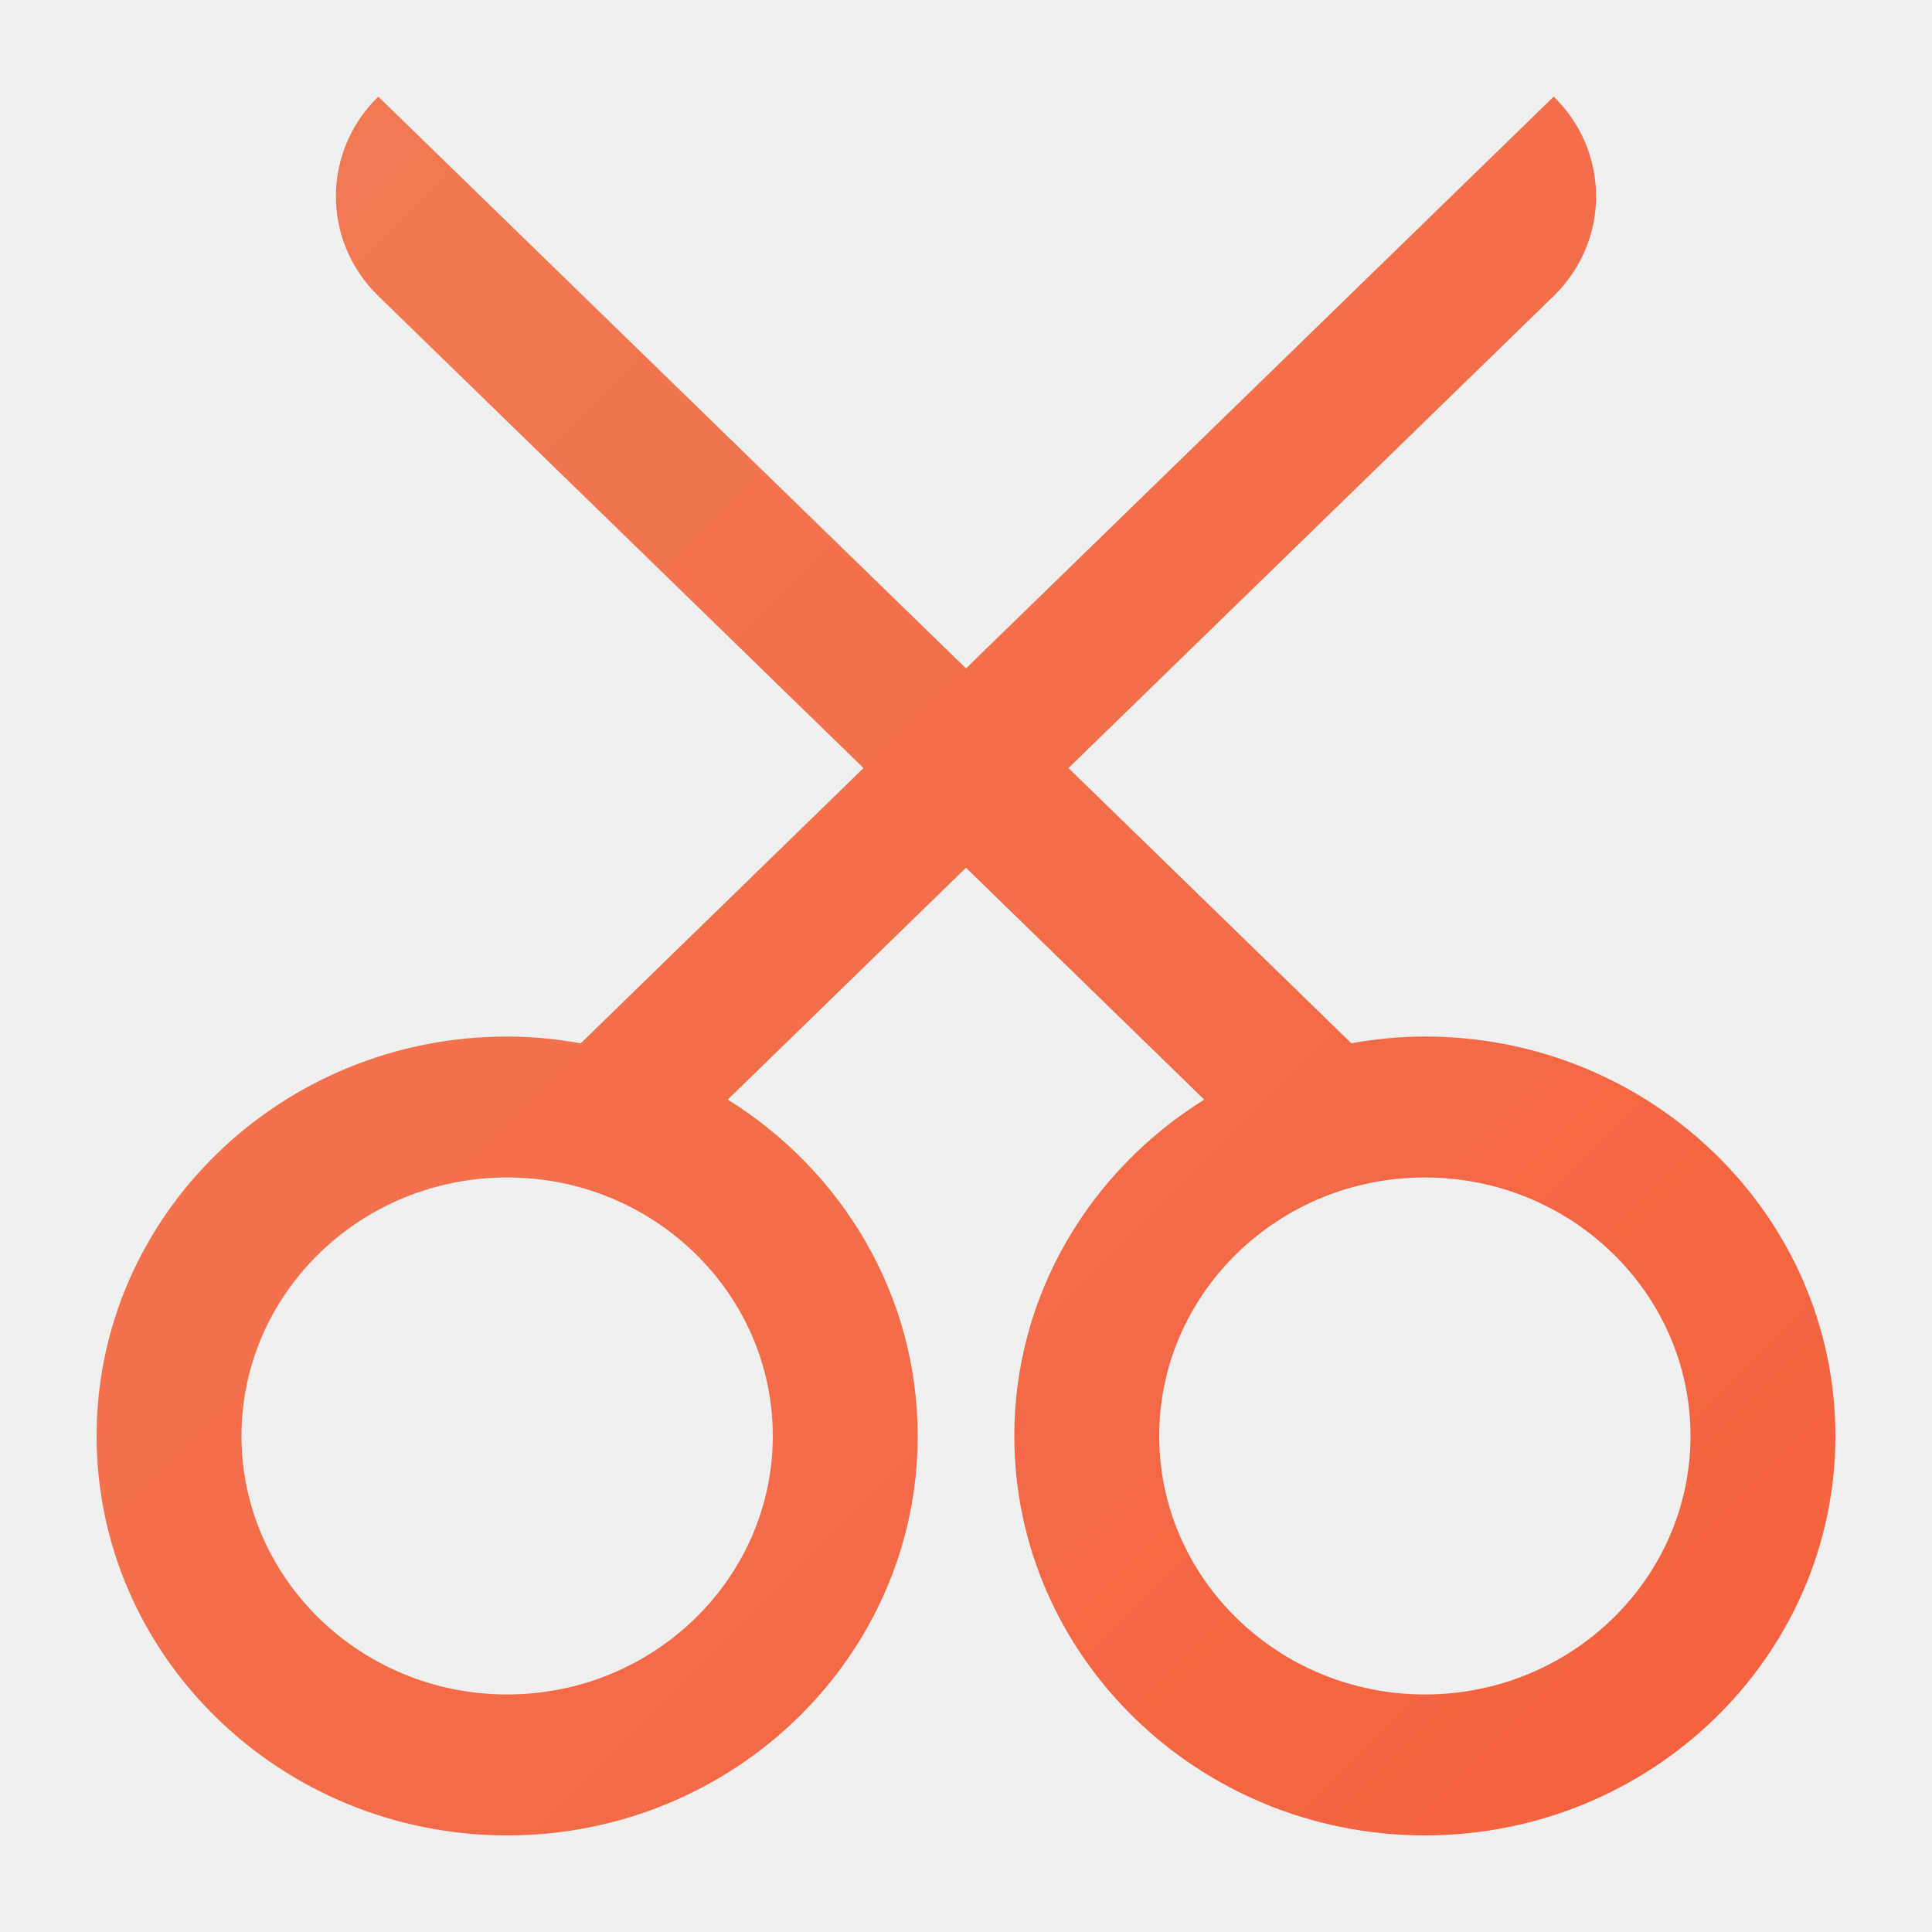
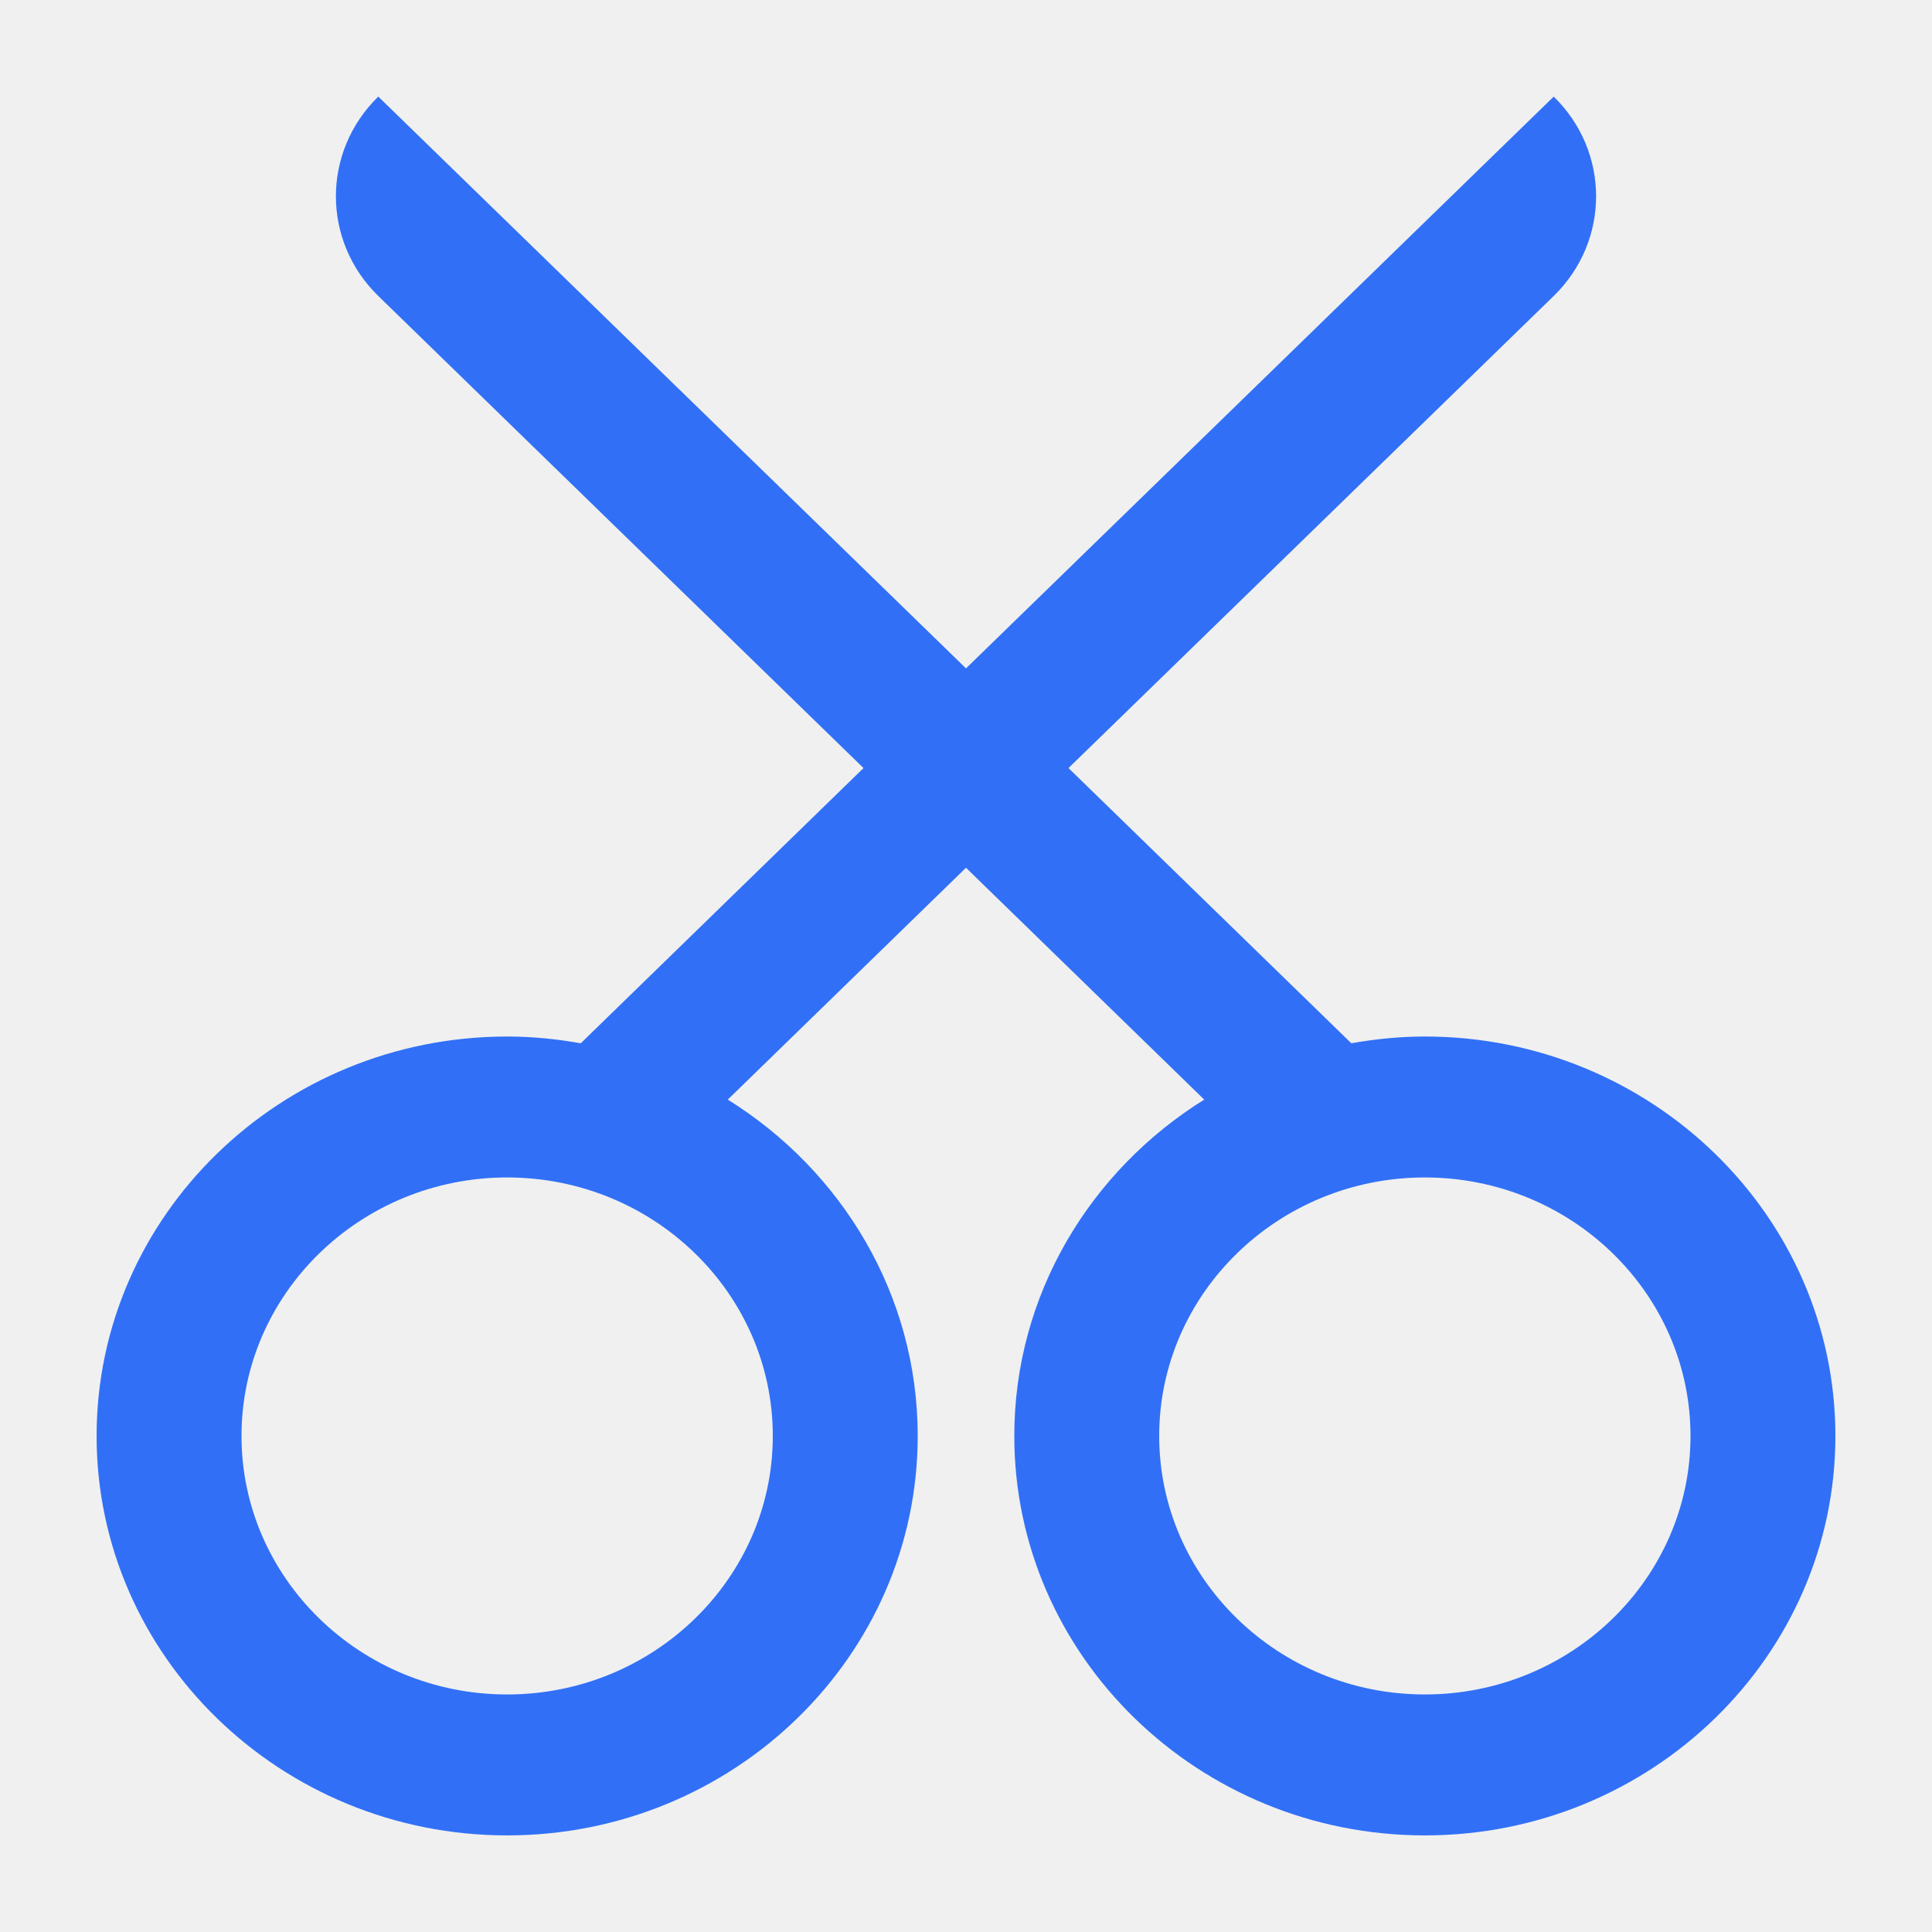
<svg xmlns="http://www.w3.org/2000/svg" width="20px" height="20px" viewBox="0 0 20 20" version="1.1">
  <defs>
    <linearGradient x1="100%" y1="100%" x2="0%" y2="0%" id="linearGradient-1">
-       <stop stop-color="#F6603E" offset="0%" />
-       <stop stop-color="#F17C55" offset="100%" />
+       <stop stop-color="#3170F6" offset="0%" />
+       <stop stop-color="#3170F6" offset="100%" />
    </linearGradient>
  </defs>
  <g id="页面-1" stroke="none" stroke-width="1" fill="none" fill-rule="evenodd">
    <g id="PC切图" transform="translate(-33, -37)">
      <g id="pc_screenshot" transform="translate(33, 37)">
        <rect id="矩形" fill="#FFFFFF" opacity="0.01" x="0" y="0" width="20" height="20" />
        <g id="jiandaojianqie" transform="translate(1, 1)" fill="url(#linearGradient-1)">
          <path d="M13.75,9.73 C13.49,9.73 13.236,9.756 12.989,9.8 L10.061,6.951 L15.084,2.064 C15.669,1.494 15.669,0.57 15.084,0 L9,5.919 L2.916,0 C2.331,0.57 2.331,1.494 2.916,2.064 L7.939,6.951 L5.012,9.8 C4.764,9.756 4.51,9.73 4.25,9.73 C1.907,9.73 0,11.585 0,13.865 C0,16.145 1.907,18 4.25,18 C6.593,18 8.5,16.145 8.5,13.865 C8.5,12.403 7.714,11.118 6.534,10.383 L9,7.983 L11.466,10.383 C10.286,11.118 9.5,12.403 9.5,13.865 C9.5,16.145 11.407,18 13.75,18 C16.093,18 18,16.145 18,13.865 C18,11.585 16.093,9.73 13.75,9.73 Z M4.25,16.541 C2.734,16.541 1.5,15.34 1.5,13.865 C1.5,12.389 2.734,11.189 4.25,11.189 C5.766,11.189 7,12.389 7,13.865 C7,15.34 5.766,16.541 4.25,16.541 Z M13.75,16.541 C12.234,16.541 11,15.34 11,13.865 C11,12.389 12.234,11.189 13.75,11.189 C15.266,11.189 16.5,12.389 16.5,13.865 C16.5,15.34 15.266,16.541 13.75,16.541 Z" id="形状" />
        </g>
      </g>
    </g>
  </g>
</svg>
